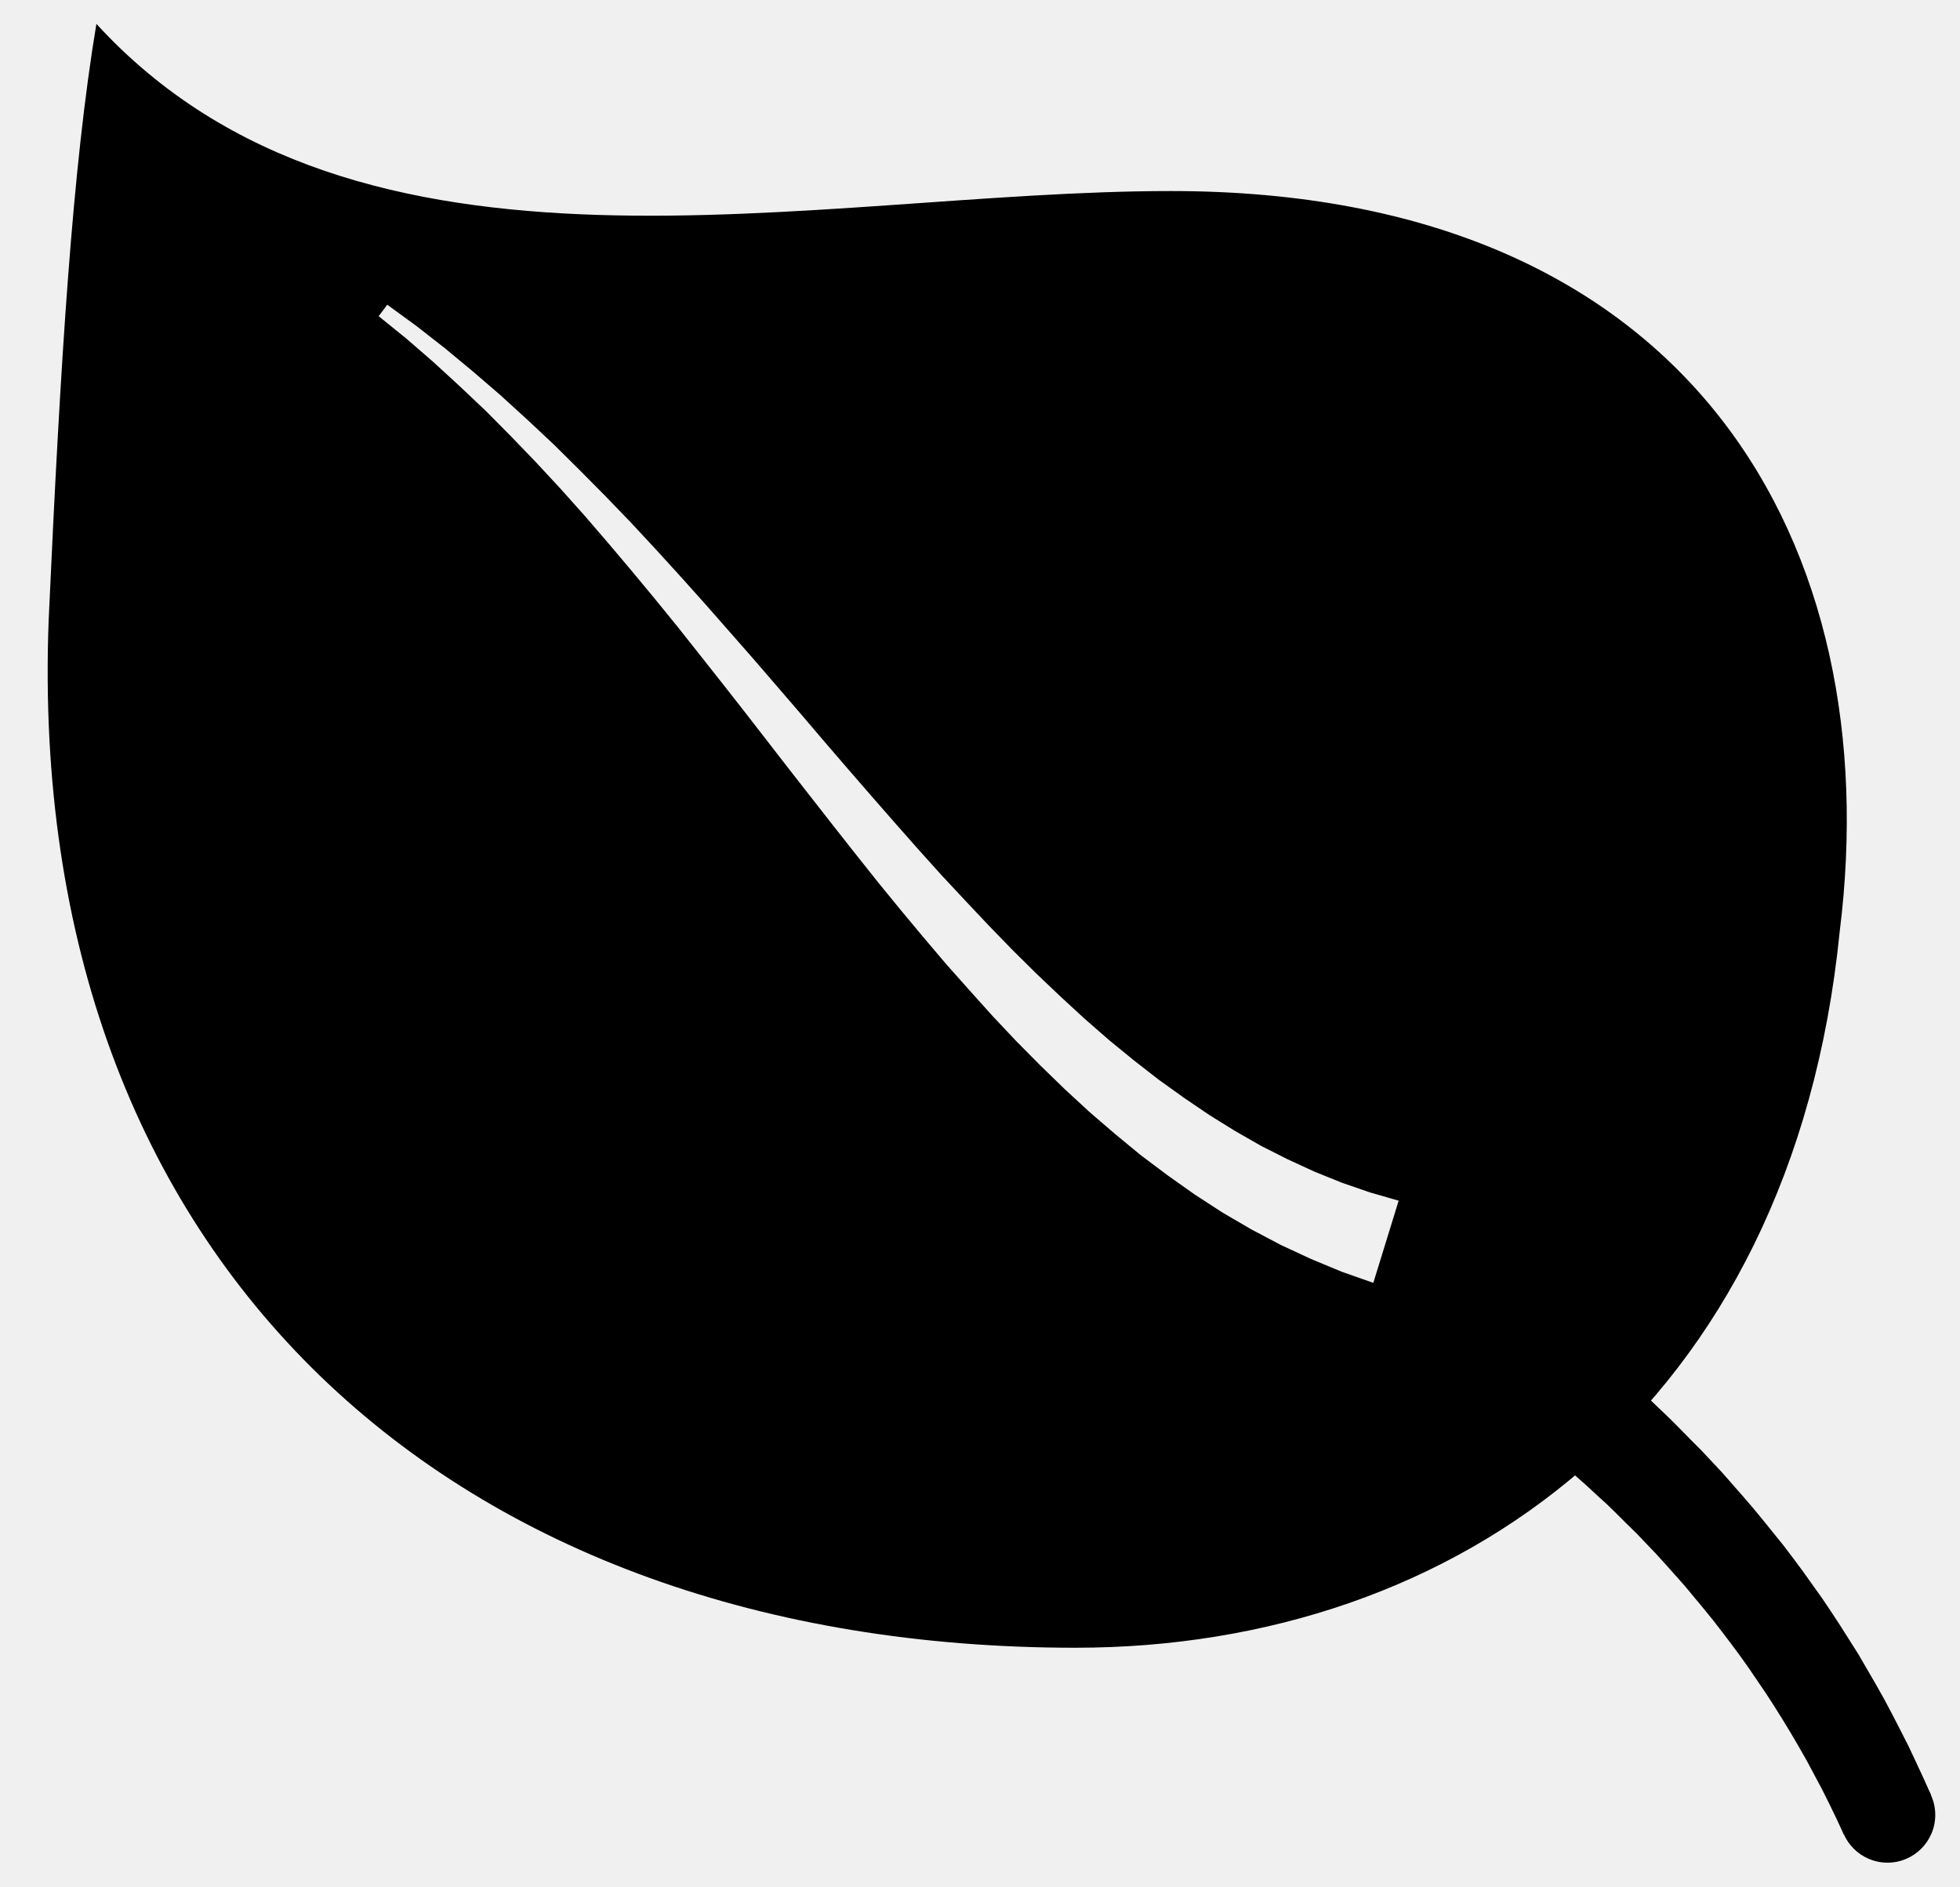
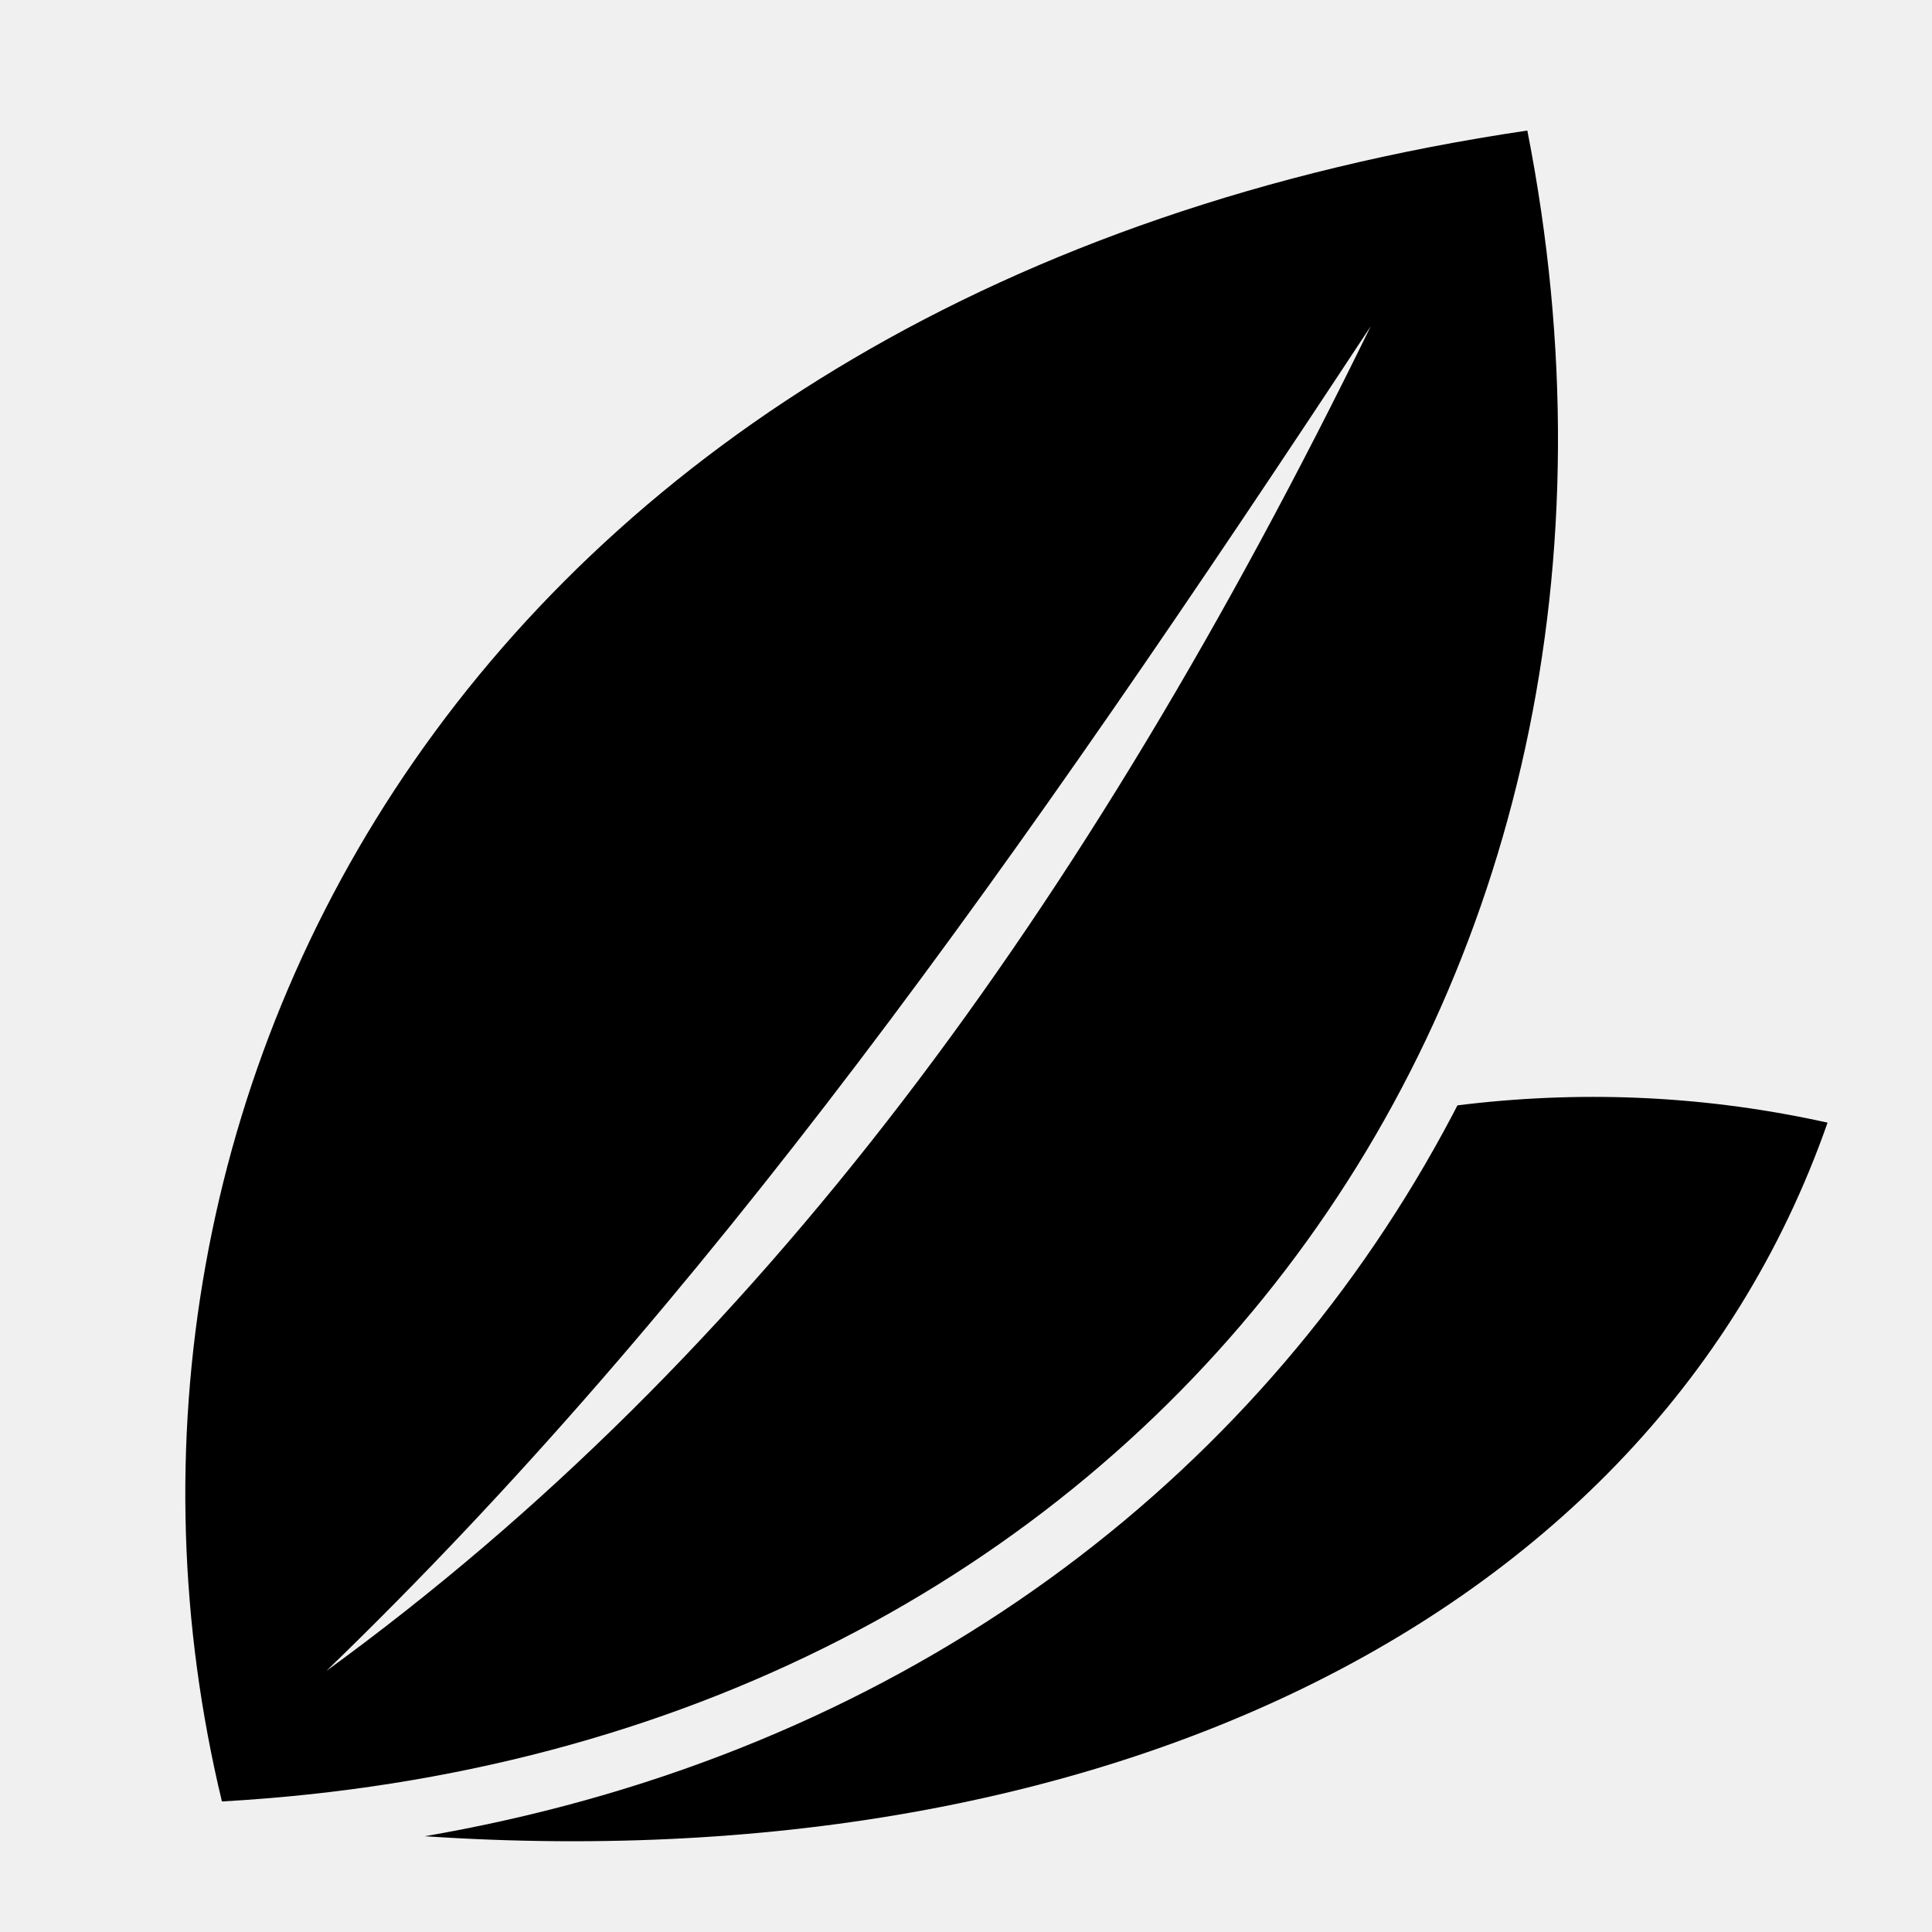
- <svg xmlns="http://www.w3.org/2000/svg" width="18.7" height="18" viewBox="110 170 820 790">
-   <defs />
-   <g fill="#000">
-     <path fill-rule="evenodd" d="M150,180 C260,300 450,250 600,250 C820,250 900,400 880,560 C860,760 720,860 560,860 C300,860 120,700 130,430 C135,320 140,240 150,180 Z M695.3,672.8 L683.2,669.3 L671.6,665.3 L660.2,660.7 L648.9,655.5 L637.8,649.9 L626.8,643.6 L616,636.9 L605.4,629.7 L594.8,622.1 L584.4,614 L574,605.5 L563.8,596.6 L553.7,587.3 L543.6,577.7 L533.6,567.8 L523.7,557.6 L513.8,547.1 L503.9,536.5 L494.1,525.6 L484.3,514.5 L474.5,503.3 L464.7,492 L454.8,480.5 L445,469 L435.1,457.5 L425.1,445.9 L415,434.4 L404.9,422.9 L394.6,411.4 L384.3,400.1 L373.8,388.8 L363.2,377.8 L352.4,366.9 L341.5,356.1 L330.4,345.7 L319.1,335.4 L307.6,325.5 L295.9,315.8 L284,306.5 L271.8,297.6 L268.2,302.4 L279.8,311.8 L291.1,321.6 L302.1,331.7 L313,342 L323.6,352.7 L334,363.5 L344.3,374.6 L354.4,385.9 L364.3,397.4 L374.1,409 L383.8,420.7 L393.4,432.5 L402.9,444.5 L412.3,456.4 L421.7,468.4 L431,480.4 L440.3,492.4 L449.6,504.3 L458.9,516.2 L468.2,528 L477.5,539.7 L486.9,551.2 L496.4,562.6 L505.9,573.8 L515.6,584.7 L525.3,595.5 L535.2,606 L545.3,616.2 L555.5,626.1 L565.9,635.7 L576.6,644.9 L587.4,653.8 L598.6,662.2 L609.9,670.2 L621.6,677.8 L633.6,684.8 L645.9,691.3 L658.6,697.2 L671.6,702.6 L684.7,707.2 Z" />
-     <path d="M726.2,753.4 L730.6,756.6 L735,759.9 L739.4,763.3 L743.7,766.6 L748.1,770.1 L752.5,773.6 L756.8,777.2 L761.1,780.8 L765.4,784.5 L769.7,788.3 L774,792.1 L778.2,796 L782.5,799.9 L786.7,804 L790.8,808.1 L795,812.2 L799.1,816.5 L803.2,820.8 L807.2,825.2 L811.2,829.7 L815.2,834.2 L819.1,838.9 L823,843.6 L826.9,848.4 L830.7,853.3 L834.5,858.3 L838.2,863.3 L841.9,868.5 L845.5,873.8 L849.1,879.1 L852.6,884.5 L856.1,890.1 L859.5,895.7 L862.9,901.5 L866.2,907.3 L869.4,913.3 L872.6,919.3 L875.7,925.5 L878.7,931.7 L881.7,938.2 L918.3,921.8 L915.2,914.9 L912,908 L908.8,901.2 L905.4,894.5 L902,887.9 L898.6,881.5 L895,875.1 L891.4,868.9 L887.8,862.7 L884,856.7 L880.2,850.7 L876.4,844.9 L872.5,839.1 L868.5,833.5 L864.5,827.9 L860.5,822.5 L856.4,817.1 L852.2,811.9 L848,806.7 L843.8,801.6 L839.5,796.6 L835.2,791.7 L830.9,786.8 L826.5,782.1 L822.1,777.4 L817.6,772.9 L813.2,768.4 L808.7,763.9 L804.2,759.6 L799.7,755.3 L795.1,751.1 L790.6,747 L786,743 L781.4,739 L776.8,735.1 L772.2,731.3 L767.6,727.5 L763,723.8 L758.4,720.2 L753.8,716.6 Z" />
-     <circle cx="900" cy="930" r="20" />
-   </g>
+ <svg xmlns="http://www.w3.org/2000/svg" width="18" height="18" viewBox="130 160 740 700">
+   <defs>
+     <mask id="m">
+       <rect x="0" y="0" width="1024" height="1024" fill="#fff" />
+       <path d="M215,830 C150,560 310,250 715,190 C780,520 570,810 215,830 Z" fill="#000" stroke="#000" stroke-width="44" />
+     </mask>
+   </defs>
+   <path d="M255,840 C450,610 650,530 830,570 C760,770 530,870 255,840 Z" fill="#000" mask="url(#m)" />
+   <path d="M215,830 C150,560 310,250 715,190 C780,520 570,810 215,830 Z M255,780 C400,640 520,470 655,265 C545,490 420,660 255,780 Z" fill="#000" fill-rule="evenodd" />
</svg>
